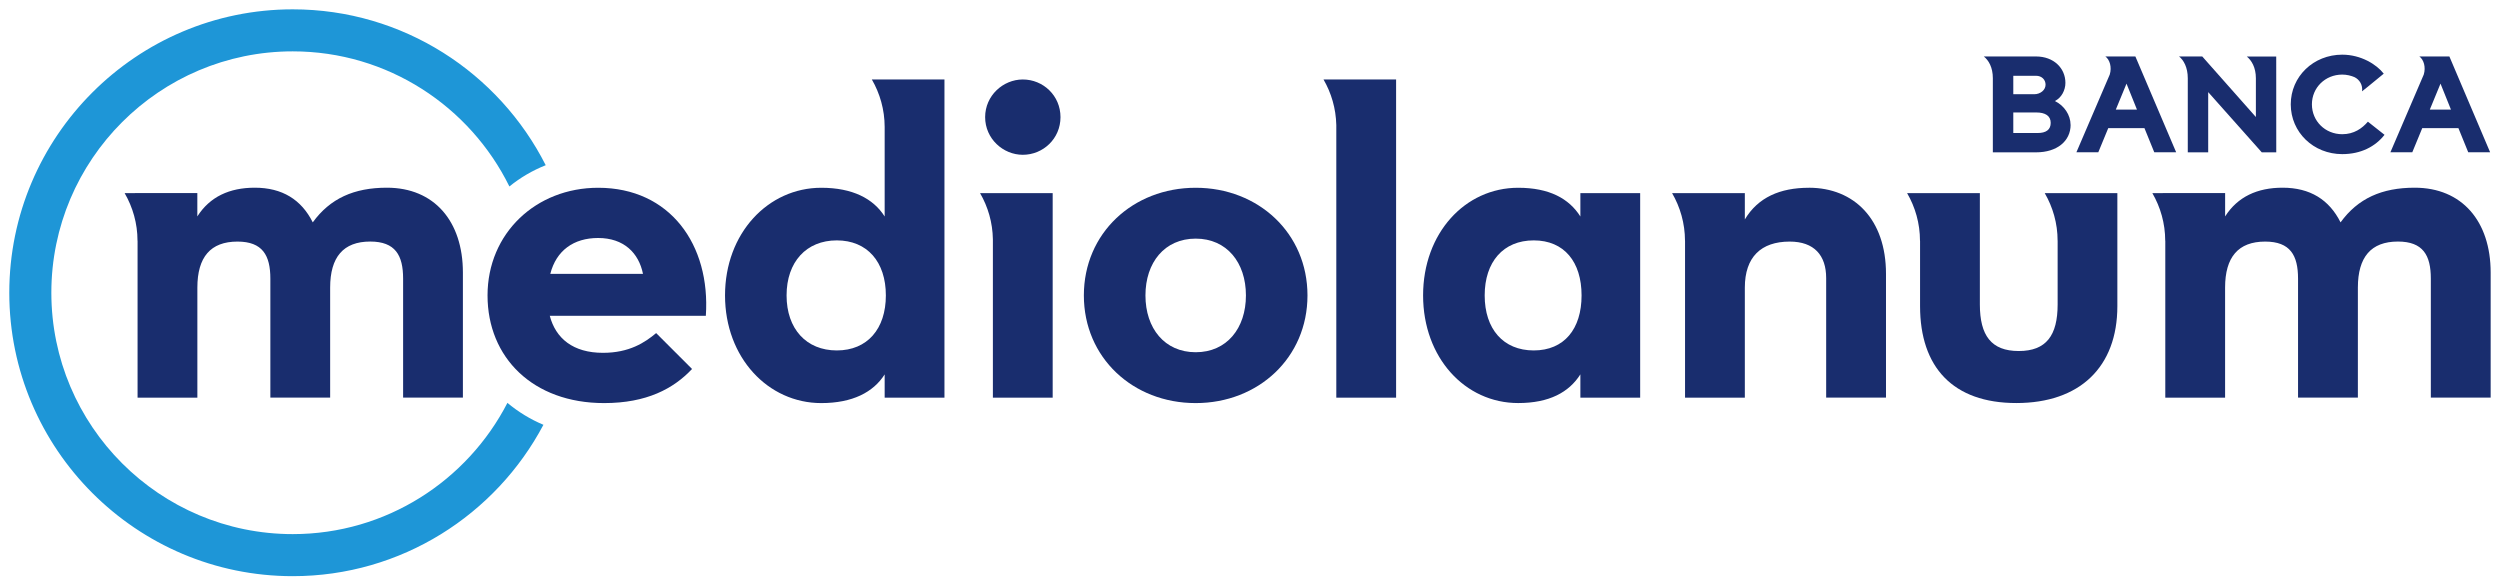
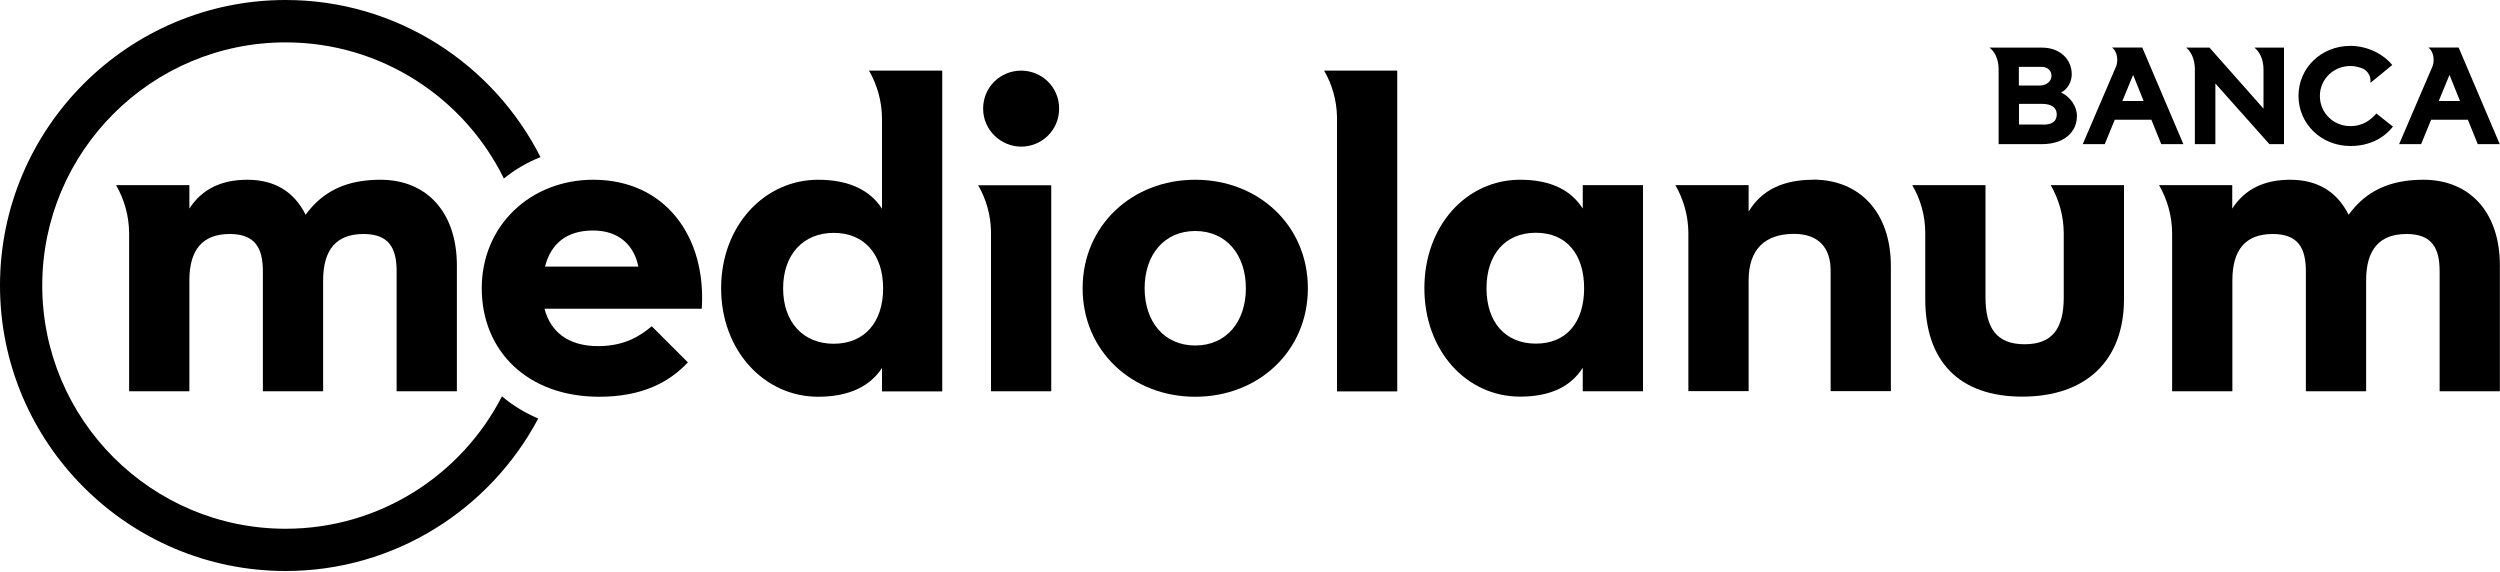
- <svg xmlns="http://www.w3.org/2000/svg" width="268.474" height="62.871" viewBox="0 0 71.034 16.635" version="1.1" id="svg6806">
-   <defs id="defs6800">
-     <clipPath id="clipPath6473" clipPathUnits="userSpaceOnUse">
-       <path id="path6471" d="m 359.918,192.472 h 199.853 v 45.653 H 359.918 Z" />
-     </clipPath>
-   </defs>
-   <g id="layer1" transform="translate(-69.82529,-165.7591)">
-     <g id="g7025" transform="translate(0.2645845,-0.2645758)">
-       <path d="m 83.979,177.469 c -1.139,2.213 -3.445,3.731 -6.101,3.731 -3.782,0 -6.859,-3.077 -6.859,-6.859 0,-3.782 3.077,-6.858 6.859,-6.858 2.698,0 5.037,1.566 6.156,3.839 0.309,-0.251 0.657,-0.455 1.032,-0.604 -1.329,-2.625 -4.051,-4.429 -7.188,-4.429 -4.441,0 -8.054,3.612 -8.054,8.053 0,4.44 3.612,8.053 8.054,8.053 3.086,0 5.771,-1.747 7.123,-4.301 -0.374,-0.157 -0.718,-0.368 -1.023,-0.623" style="fill:#1e96d7;fill-opacity:1;fill-rule:nonzero;stroke:none;stroke-width:0.353" id="path6477" />
-       <g style="fill:#192d6e;fill-opacity:1" id="g7005">
-         <path id="path6481" style="fill:#192d6e;fill-opacity:1;fill-rule:nonzero;stroke:none;stroke-width:0.353" d="m 87.83,173.806 c -0.12,-0.595 -0.544,-1.02 -1.275,-1.02 -0.696,0 -1.19,0.357 -1.359,1.02 z m -1.138,2.243 c 0.747,0 1.189,-0.29 1.512,-0.561 l 1.02,1.02 c -0.527,0.561 -1.292,0.969 -2.498,0.969 -2.022,0 -3.313,-1.292 -3.313,-3.059 0,-1.767 1.376,-3.059 3.144,-3.059 2.039,0 3.195,1.615 3.059,3.637 h -4.435 c 0.17,0.645 0.663,1.053 1.513,1.053" />
-         <path id="path6485" style="fill:#192d6e;fill-opacity:1;fill-rule:nonzero;stroke:none;stroke-width:0.353" d="m 104.962,174.418 c 0,-0.935 -0.544,-1.614 -1.427,-1.614 -0.884,0 -1.428,0.679 -1.428,1.614 0,0.934 0.544,1.614 1.428,1.614 0.883,0 1.427,-0.68 1.427,-1.614 m -4.605,0 c 0,-1.767 1.393,-3.059 3.177,-3.059 1.783,0 3.177,1.292 3.177,3.059 0,1.767 -1.394,3.059 -3.177,3.059 -1.784,0 -3.177,-1.292 -3.177,-3.059" />
-         <path id="path6489" style="fill:#192d6e;fill-opacity:1;fill-rule:nonzero;stroke:none;stroke-width:0.353" d="m 114.499,174.418 c 0,-0.952 -0.493,-1.564 -1.359,-1.564 -0.867,0 -1.394,0.612 -1.394,1.564 0,0.952 0.527,1.563 1.394,1.563 0.866,0 1.359,-0.611 1.359,-1.563 m -4.503,0 c 0,-1.767 1.189,-3.059 2.702,-3.059 0.884,0 1.444,0.306 1.767,0.816 v -0.663 h 1.699 v 5.812 h -1.699 v -0.663 c -0.324,0.509 -0.883,0.815 -1.767,0.815 -1.512,0 -2.702,-1.292 -2.702,-3.059" />
-         <path id="path6493" style="fill:#192d6e;fill-opacity:1;fill-rule:nonzero;stroke:none;stroke-width:0.353" d="m 73.102,171.512 c 0.23,0.398 0.365,0.859 0.365,1.351 l 0.002,0.002 v 4.458 h 1.699 v -3.127 c 0,-0.867 0.374,-1.308 1.139,-1.308 0.713,0 0.935,0.391 0.935,1.053 v 3.381 h 1.699 v -3.127 c 0,-0.867 0.375,-1.308 1.138,-1.308 0.714,0 0.935,0.391 0.935,1.053 v 3.381 H 82.713 v -3.551 c 0,-1.462 -0.816,-2.413 -2.159,-2.413 -0.934,0 -1.614,0.305 -2.107,0.985 -0.322,-0.645 -0.866,-0.985 -1.648,-0.985 -0.714,0 -1.275,0.255 -1.632,0.816 v -0.663 h -1.699 z" />
-         <path id="path6497" style="fill:#192d6e;fill-opacity:1;fill-rule:nonzero;stroke:none;stroke-width:0.353" d="m 93.337,175.981 c -0.866,0 -1.427,-0.612 -1.427,-1.563 0,-0.952 0.561,-1.564 1.427,-1.564 0.867,0 1.394,0.612 1.394,1.564 0,0.951 -0.526,1.563 -1.394,1.563 m 1.361,-7.7 h -0.001 -0.365 c 0.23,0.397 0.364,0.858 0.365,1.35 v 2.544 c -0.323,-0.511 -0.918,-0.816 -1.801,-0.816 -1.512,0 -2.735,1.292 -2.735,3.059 0,1.767 1.223,3.059 2.735,3.059 0.884,0 1.478,-0.306 1.801,-0.815 v 0.662 h 1.699 v -9.042 z" />
-         <path id="path6501" style="fill:#192d6e;fill-opacity:1;fill-rule:nonzero;stroke:none;stroke-width:0.353" d="m 98.622,170.422 c 0.578,0 1.071,-0.459 1.071,-1.07 0,-0.611 -0.492,-1.07 -1.071,-1.07 -0.561,0 -1.07,0.459 -1.07,1.07 0,0.612 0.509,1.07 1.07,1.07" />
-         <path id="path6505" style="fill:#192d6e;fill-opacity:1;fill-rule:nonzero;stroke:none;stroke-width:0.353" d="m 97.776,171.512 h -0.368 c 0.225,0.388 0.356,0.834 0.364,1.312 v 4.5 h 1.699 v -5.812 z" />
-         <path id="path6509" style="fill:#192d6e;fill-opacity:1;fill-rule:nonzero;stroke:none;stroke-width:0.353" d="m 107.534,168.281 h -0.004 -0.364 c 0.222,0.383 0.353,0.824 0.364,1.296 v 7.747 h 1.699 v -9.043 z" />
-         <path id="path6513" style="fill:#192d6e;fill-opacity:1;fill-rule:nonzero;stroke:none;stroke-width:0.353" d="m 120.957,171.359 c -0.816,0 -1.444,0.272 -1.819,0.9 v -0.748 h -1.699 -0.368 c 0.231,0.398 0.365,0.859 0.367,1.351 l 0.001,0.003 v 4.458 h 1.699 v -3.127 c 0,-0.867 0.459,-1.308 1.275,-1.308 0.696,0 1.036,0.391 1.036,1.036 v 3.398 h 1.7 v -3.517 c 0,-1.547 -0.901,-2.447 -2.192,-2.447" />
-         <path id="path6517" style="fill:#192d6e;fill-opacity:1;fill-rule:nonzero;stroke:none;stroke-width:0.353" d="m 127.66,171.512 c 0.23,0.398 0.365,0.858 0.365,1.351 l 0.001,7e-4 v 1.809 c 0,0.883 -0.323,1.325 -1.105,1.325 -0.782,0 -1.105,-0.442 -1.105,-1.325 v -3.161 h -1.699 -0.368 c 0.231,0.398 0.365,0.858 0.366,1.351 l 0.002,0.002 v 1.858 c 0,1.734 0.934,2.753 2.735,2.753 1.801,0 2.871,-1.02 2.871,-2.753 v -3.211 h -1.697 -0.001 z" />
-         <path id="path6521" style="fill:#192d6e;fill-opacity:1;fill-rule:nonzero;stroke:none;stroke-width:0.353" d="m 130.718,171.512 c 0.23,0.398 0.364,0.859 0.365,1.351 l 0.002,0.002 v 4.458 h 1.699 v -3.127 c 0,-0.867 0.374,-1.308 1.139,-1.308 0.713,0 0.934,0.391 0.934,1.053 v 3.381 h 1.7 v -3.127 c 0,-0.867 0.374,-1.308 1.138,-1.308 0.714,0 0.935,0.391 0.935,1.053 v 3.381 h 1.7 v -3.551 c 0,-1.462 -0.816,-2.413 -2.158,-2.413 -0.935,0 -1.614,0.305 -2.107,0.985 -0.323,-0.645 -0.866,-0.985 -1.648,-0.985 -0.713,0 -1.275,0.255 -1.632,0.816 v -0.663 h -1.699 z" />
-         <path id="path6525" style="fill:#192d6e;fill-opacity:1;fill-rule:nonzero;stroke:none;stroke-width:0.353" d="m 127.46,169.803 c 0.232,0 0.369,-0.09 0.369,-0.288 0,-0.201 -0.155,-0.296 -0.411,-0.296 h -0.652 v 0.583 z m -0.099,-1.102 c 0.176,0 0.322,-0.12 0.322,-0.271 0,-0.141 -0.107,-0.253 -0.27,-0.253 h -0.647 v 0.524 z m 1.034,0.866 c 0,0.472 -0.394,0.785 -0.978,0.785 h -1.232 v -2.106 c 0,-0.309 -0.12,-0.51 -0.257,-0.618 h 1.483 c 0.506,0 0.836,0.334 0.836,0.751 0,0.206 -0.111,0.424 -0.3,0.515 0.266,0.128 0.446,0.399 0.446,0.673" />
-         <path id="path6529" style="fill:#192d6e;fill-opacity:1;fill-rule:nonzero;stroke:none;stroke-width:0.353" d="m 129.983,168.4 -0.304,0.738 h 0.601 z m -0.519,1.265 -0.283,0.686 h -0.622 l 0.948,-2.209 c 0.064,-0.21 0,-0.424 -0.125,-0.514 h 0.853 l 1.159,2.723 h -0.622 l -0.279,-0.686 z" />
-         <path id="path6533" style="fill:#192d6e;fill-opacity:1;fill-rule:nonzero;stroke:none;stroke-width:0.353" d="m 134.238,170.352 h -0.412 l -1.522,-1.711 v 1.711 h -0.58 v -2.106 c 0,-0.309 -0.12,-0.519 -0.248,-0.617 h 0.66 l 1.523,1.72 v -1.102 c 0,-0.309 -0.125,-0.51 -0.258,-0.617 h 0.836 z" />
-         <path id="path6537" style="fill:#192d6e;fill-opacity:1;fill-rule:nonzero;stroke:none;stroke-width:0.353" d="m 137.314,169.854 c -0.261,0.335 -0.673,0.549 -1.201,0.549 -0.819,0 -1.463,-0.622 -1.463,-1.415 0,-0.789 0.643,-1.411 1.463,-1.411 0.532,0 0.978,0.279 1.179,0.54 l -0.45,0.369 -0.167,0.133 c 0.026,-0.172 -0.065,-0.335 -0.223,-0.408 l 0.021,0.009 c -0.111,-0.047 -0.231,-0.077 -0.36,-0.077 -0.485,0 -0.862,0.373 -0.862,0.845 0,0.476 0.377,0.849 0.862,0.849 0.334,0 0.562,-0.163 0.729,-0.356 z" />
-         <path id="path6541" style="fill:#192d6e;fill-opacity:1;fill-rule:nonzero;stroke:none;stroke-width:0.353" d="m 138.905,168.4 -0.304,0.738 h 0.601 z m -0.519,1.265 -0.283,0.686 h -0.622 l 0.948,-2.209 c 0.064,-0.21 0,-0.424 -0.125,-0.514 h 0.853 l 1.158,2.723 h -0.622 l -0.279,-0.686 z" />
+ <svg xmlns="http://www.w3.org/2000/svg" id="Livello_2" data-name="Livello 2" viewBox="0 0 200 45.69">
+   <g id="svg6806">
+     <g id="layer1">
+       <g id="g7025">
+         <path id="path6477" d="M40.15,31.72c-3.23,6.28-9.77,10.58-17.31,10.58-10.73,0-19.46-8.73-19.46-19.46S12.12,3.39,22.85,3.39c7.65,0,14.29,4.44,17.46,10.89.88-.71,1.86-1.29,2.93-1.71C39.47,5.12,31.74,0,22.85,0,10.25,0,0,10.25,0,22.84s10.25,22.84,22.85,22.84c8.75,0,16.37-4.96,20.21-12.2-1.06-.45-2.04-1.04-2.9-1.77" />
+         <g id="g7005">
+           <path id="path6481" d="M51.07,21.33c-.34-1.69-1.54-2.89-3.62-2.89s-3.37,1.01-3.85,2.89h7.47ZM47.85,27.69c2.12,0,3.37-.82,4.29-1.59l2.89,2.89c-1.49,1.59-3.66,2.75-7.09,2.75-5.74,0-9.4-3.66-9.4-8.68s3.9-8.68,8.92-8.68c5.78,0,9.06,4.58,8.68,10.32h-12.58c.48,1.83,1.88,2.99,4.29,2.99" />
+           <path id="path6485" d="M99.67,23.06c0-2.65-1.54-4.58-4.05-4.58s-4.05,1.93-4.05,4.58,1.54,4.58,4.05,4.58,4.05-1.93,4.05-4.58M86.61,23.06c0-5.01,3.95-8.68,9.01-8.68s9.01,3.66,9.01,8.68-3.95,8.68-9.01,8.68-9.01-3.66-9.01-8.68" />
+           <path id="path6489" d="M126.73,23.06c0-2.7-1.4-4.44-3.86-4.44s-3.95,1.74-3.95,4.44,1.49,4.43,3.95,4.43,3.86-1.73,3.86-4.43M113.95,23.06c0-5.01,3.37-8.68,7.66-8.68,2.51,0,4.1.87,5.01,2.31v-1.88h4.82v16.49h-4.82v-1.88c-.92,1.45-2.51,2.31-5.01,2.31-4.29,0-7.66-3.66-7.66-8.68" />
+           <path id="path6493" d="M9.29,14.82c.65,1.13,1.03,2.44,1.04,3.83h0v12.65h4.82v-8.87c0-2.46,1.06-3.71,3.23-3.71,2.02,0,2.65,1.11,2.65,2.99v9.59h4.82v-8.87c0-2.46,1.06-3.71,3.23-3.71,2.03,0,2.65,1.11,2.65,2.99v9.59h4.82v-10.07c0-4.15-2.32-6.85-6.12-6.85-2.65,0-4.58.87-5.98,2.8-.91-1.83-2.46-2.8-4.67-2.8-2.02,0-3.62.72-4.63,2.31v-1.88h-5.86Z" />
+           <path id="path6497" d="M66.7,27.5c-2.46,0-4.05-1.74-4.05-4.43s1.59-4.44,4.05-4.44,3.95,1.74,3.95,4.44-1.49,4.43-3.95,4.43M70.56,5.65h-1.04c.65,1.13,1.03,2.43,1.04,3.83v7.22c-.92-1.45-2.6-2.32-5.11-2.32-4.29,0-7.76,3.67-7.76,8.68s3.47,8.68,7.76,8.68c2.51,0,4.19-.87,5.11-2.31v1.88h4.82V5.65h-4.82Z" />
+           <path id="path6501" d="M81.69,11.73c1.64,0,3.04-1.3,3.04-3.04s-1.4-3.04-3.04-3.04-3.04,1.3-3.04,3.04,1.45,3.04,3.04,3.04" />
+           <path id="path6505" d="M79.29,14.82h-1.04c.64,1.1,1.01,2.37,1.03,3.72v12.76h4.82V14.82h-4.81Z" />
+           <path id="path6509" d="M106.97,5.65h-1.04c.63,1.09,1,2.34,1.03,3.68v21.98h4.82V5.65h-4.81Z" />
+           <path id="path6513" d="M145.05,14.38c-2.31,0-4.1.77-5.16,2.55v-2.12h-5.86c.65,1.13,1.03,2.44,1.04,3.83h0v12.65h4.82v-8.87c0-2.46,1.3-3.71,3.62-3.71,1.98,0,2.94,1.11,2.94,2.94v9.64h4.82v-9.98c0-4.39-2.55-6.94-6.22-6.94" />
+           <path id="path6517" d="M164.06,14.82c.65,1.13,1.03,2.43,1.04,3.83h0v5.13c0,2.51-.92,3.76-3.13,3.76s-3.13-1.25-3.13-3.76v-8.97h-5.86c.66,1.13,1.04,2.43,1.04,3.83h0v5.28c0,4.92,2.65,7.81,7.76,7.81s8.14-2.89,8.14-7.81v-9.11h-5.86Z" />
+           <path id="path6521" d="M172.73,14.82c.65,1.13,1.03,2.44,1.04,3.83h0v12.65h4.82v-8.87c0-2.46,1.06-3.71,3.23-3.71,2.02,0,2.65,1.11,2.65,2.99v9.59h4.82v-8.87c0-2.46,1.06-3.71,3.23-3.71,2.03,0,2.65,1.11,2.65,2.99v9.59h4.82v-10.07c0-4.15-2.32-6.85-6.12-6.85-2.65,0-4.58.87-5.98,2.8-.92-1.83-2.46-2.8-4.68-2.8-2.02,0-3.62.72-4.63,2.31v-1.88h-5.86Z" />
+           <path id="path6525" d="M163.49,9.97c.66,0,1.05-.26,1.05-.82s-.44-.84-1.17-.84h-1.85v1.65h1.97ZM163.21,6.84c.5,0,.91-.34.91-.77,0-.4-.3-.72-.77-.72h-1.84v1.49h1.69ZM166.15,9.3c0,1.34-1.12,2.23-2.77,2.23h-3.49v-5.97c0-.88-.34-1.45-.73-1.75h4.21c1.44,0,2.37.95,2.37,2.13,0,.58-.32,1.2-.85,1.46.76.36,1.27,1.13,1.27,1.91" />
+           <path id="path6529" d="M170.65,5.99l-.86,2.09h1.7l-.84-2.09ZM169.18,9.58l-.8,1.95h-1.76l2.69-6.27c.18-.6,0-1.2-.35-1.46h2.42l3.29,7.73h-1.77l-.79-1.95h-2.92Z" />
+           <path id="path6533" d="M182.72,11.53h-1.17l-4.32-4.85v4.85h-1.64v-5.97c0-.88-.34-1.47-.7-1.75h1.87l4.32,4.88v-3.13c0-.88-.35-1.45-.73-1.75h2.37v7.73Z" />
+           <path id="path6537" d="M191.44,10.12c-.74.95-1.91,1.56-3.41,1.56-2.32,0-4.15-1.76-4.15-4.01s1.83-4,4.15-4c1.51,0,2.77.79,3.35,1.53l-1.28,1.05-.47.38c.07-.49-.18-.95-.63-1.16l.06.03c-.32-.13-.66-.22-1.02-.22-1.37,0-2.45,1.06-2.45,2.4s1.07,2.41,2.45,2.41c.95,0,1.59-.46,2.07-1.01l1.34,1.06Z" />
+           <path id="path6541" d="M195.96,5.99l-.86,2.09h1.7l-.84-2.09ZM194.49,9.58l-.8,1.95h-1.76l2.69-6.27c.18-.6,0-1.2-.35-1.46h2.42l3.29,7.73h-1.76l-.79-1.95h-2.92Z" />
+         </g>
      </g>
    </g>
  </g>
</svg>
